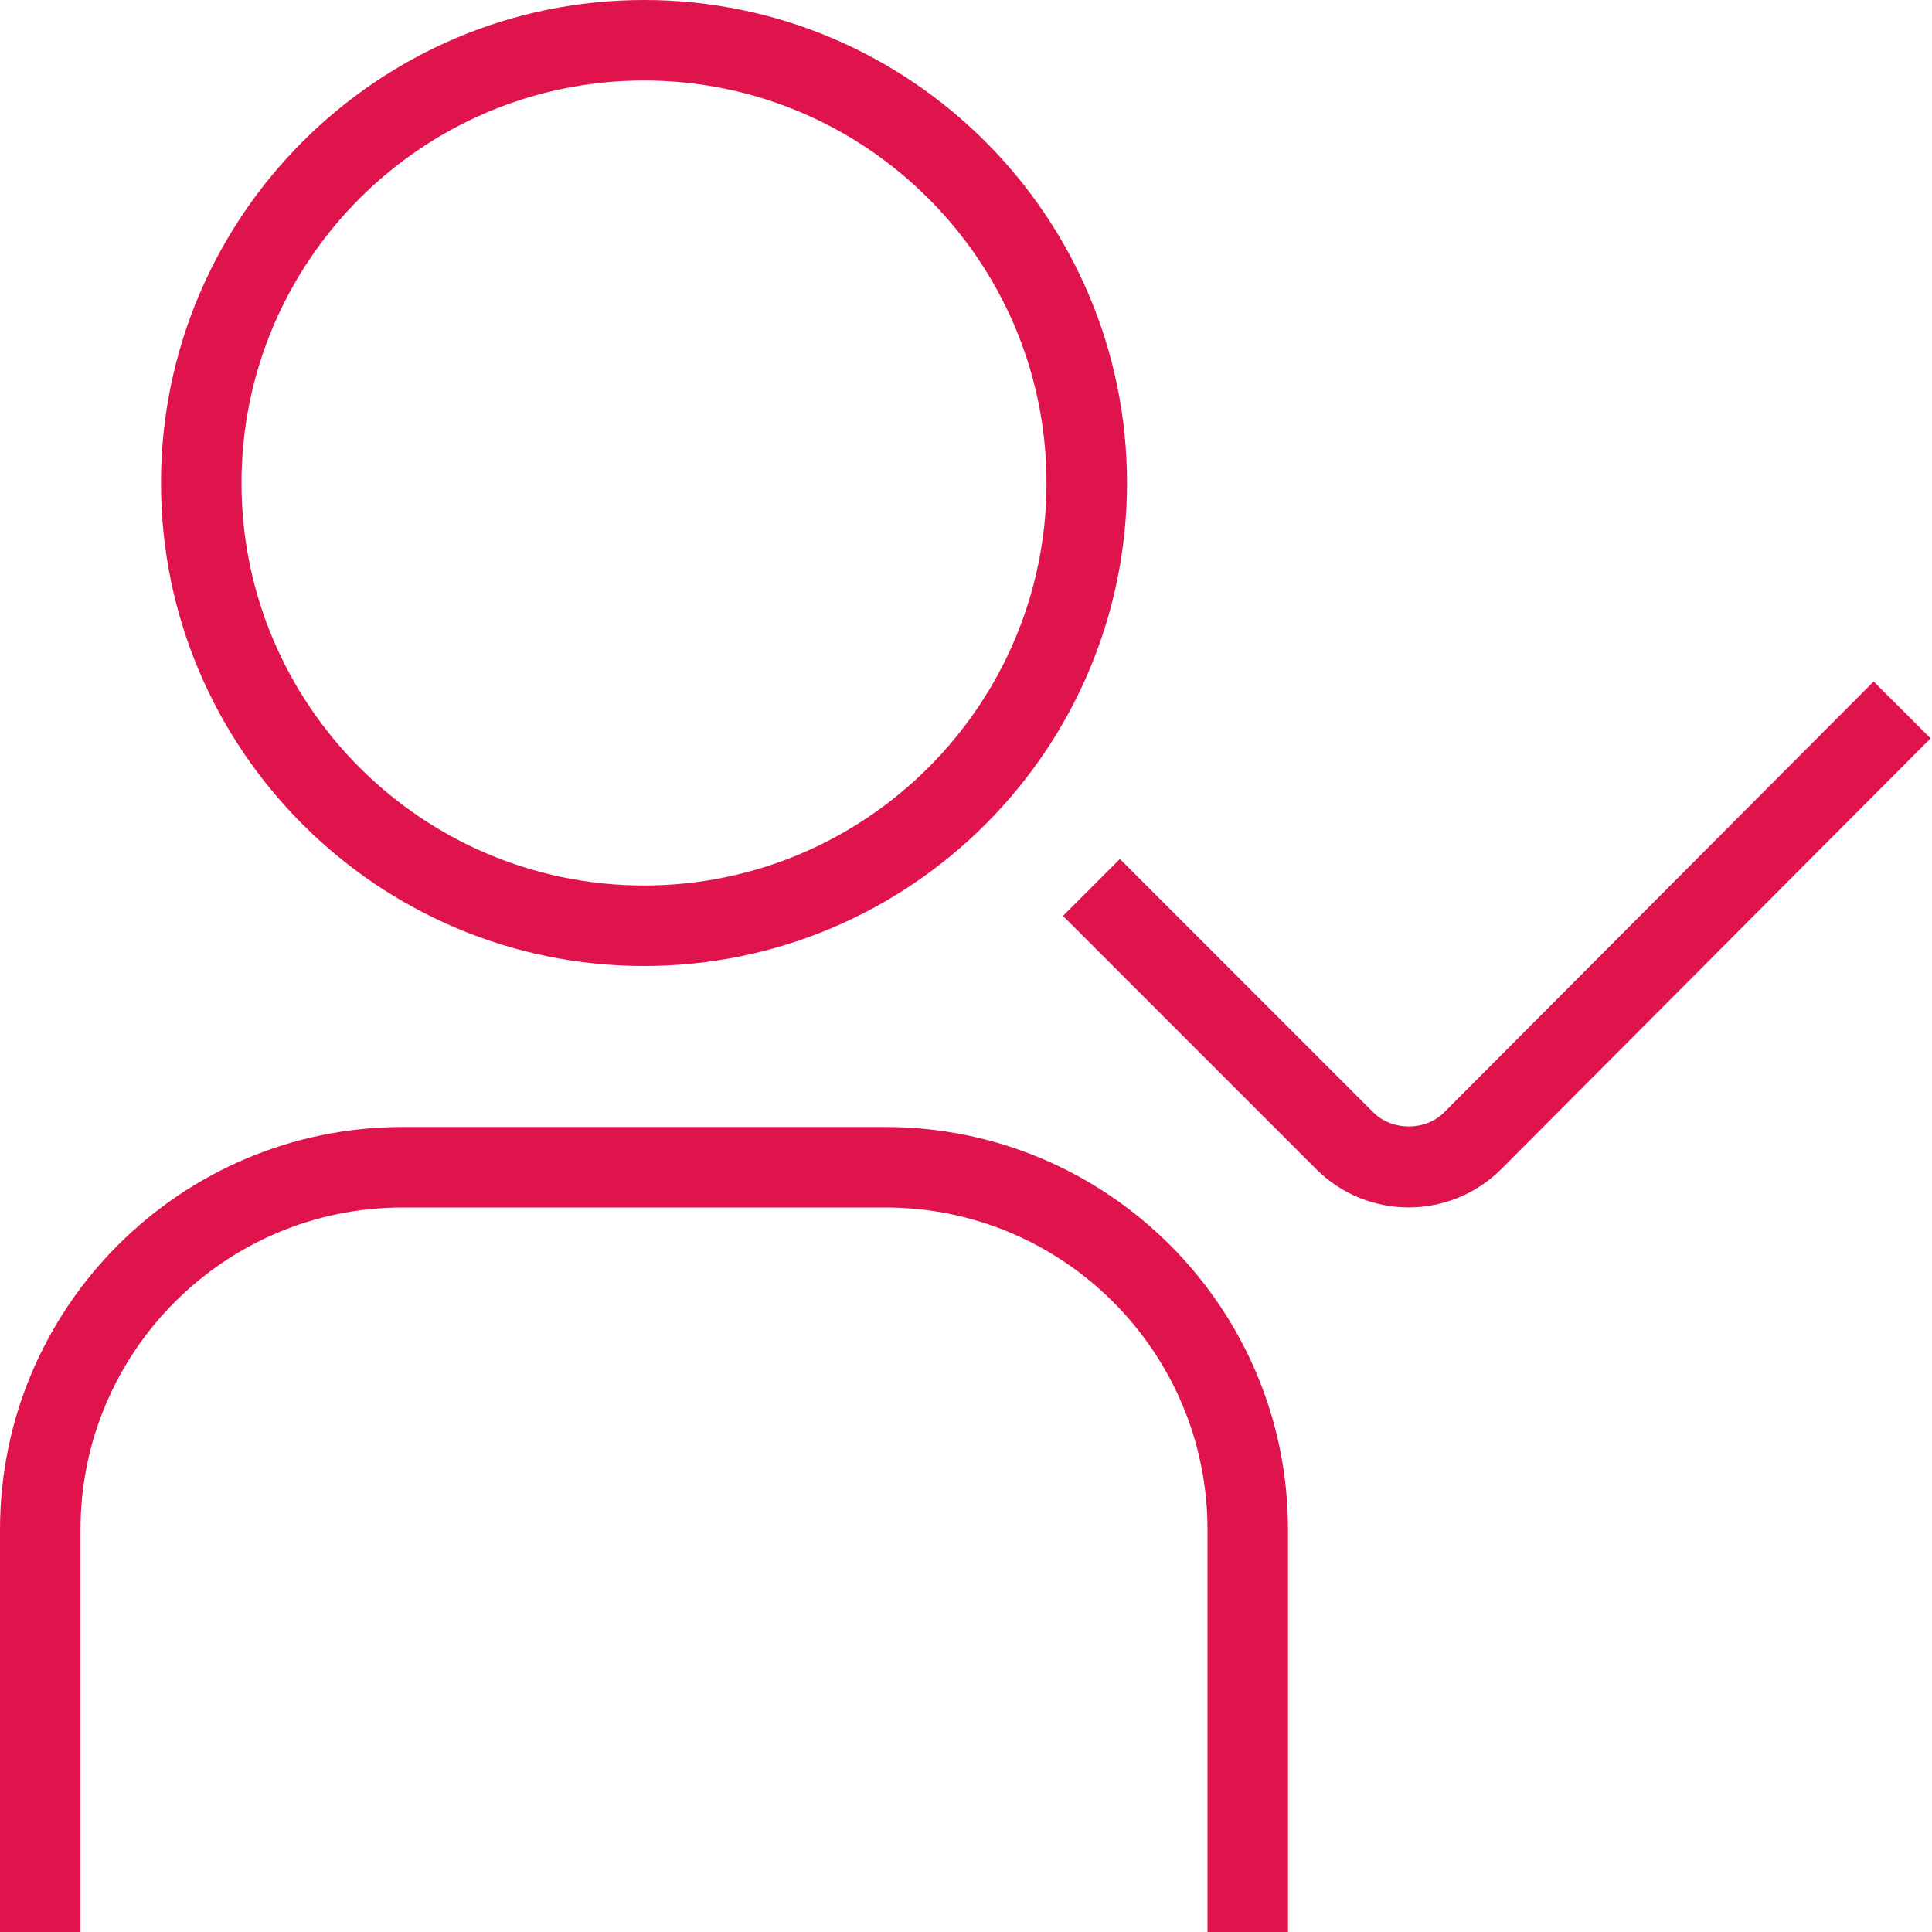
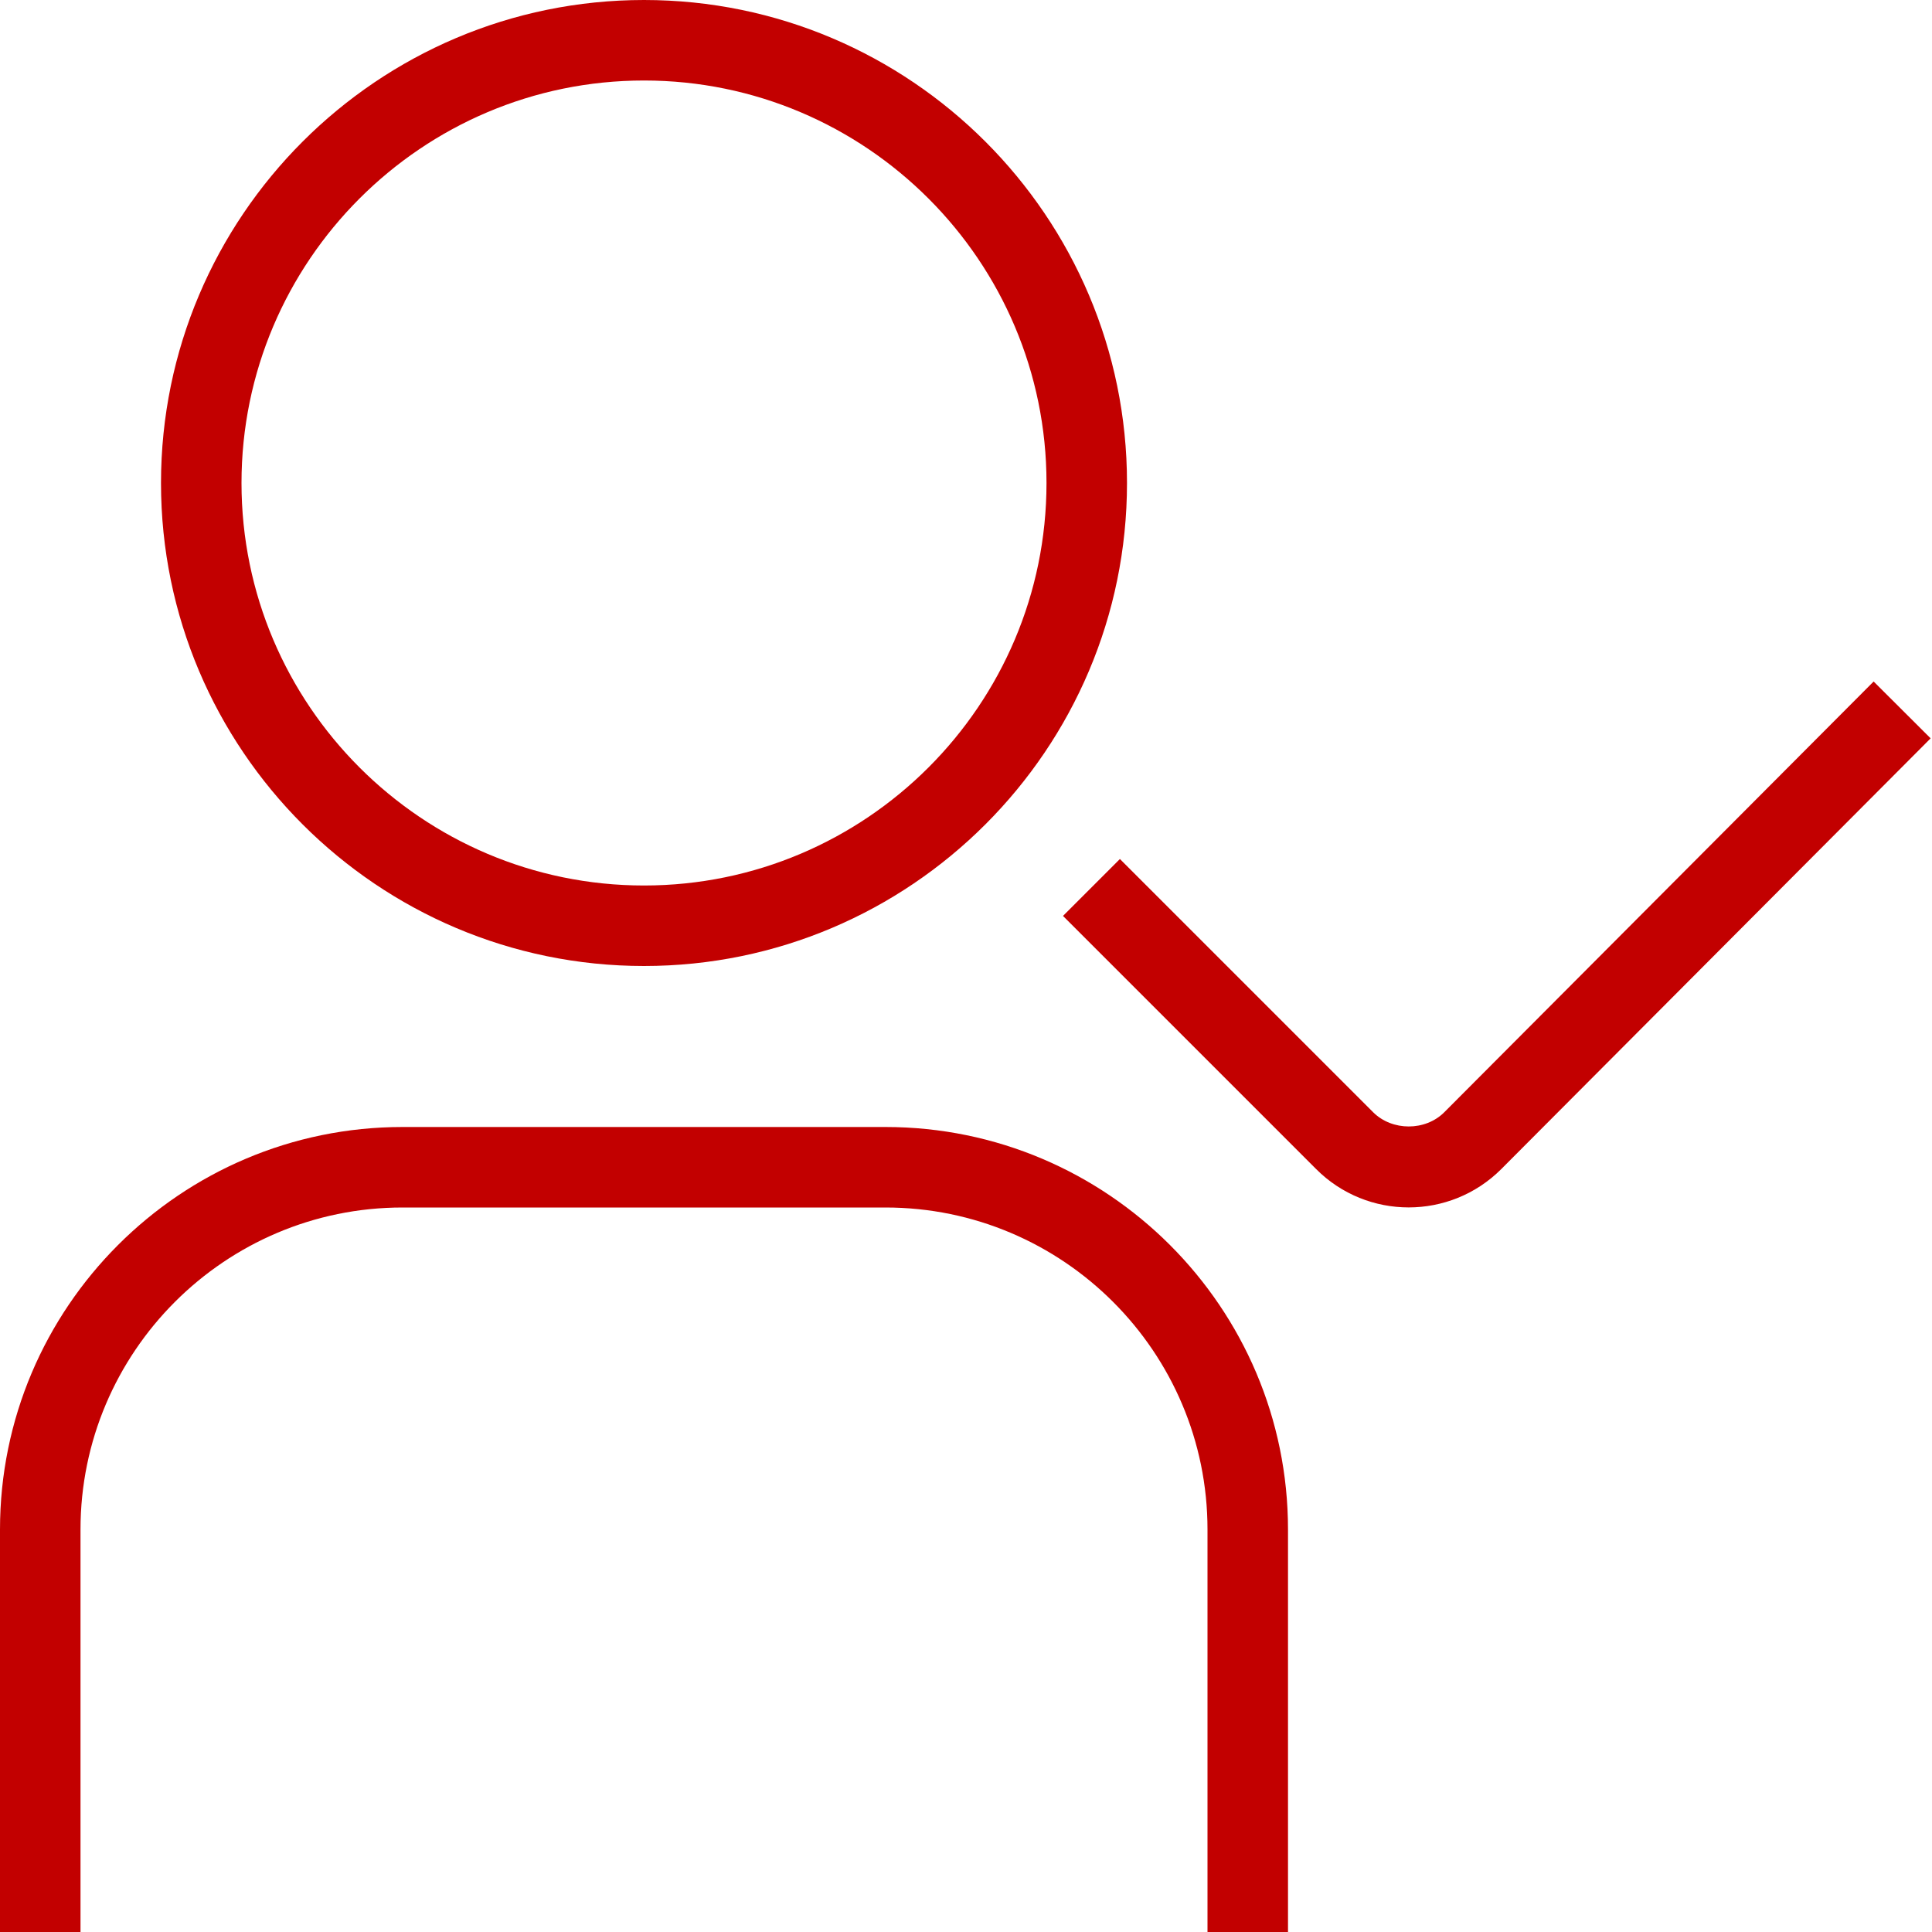
- <svg xmlns="http://www.w3.org/2000/svg" fill="#E0144C" id="Layer_1" data-name="Layer 1" viewBox="0 0 24 24">
+ <svg xmlns="http://www.w3.org/2000/svg" fill="#C20000" id="Layer_1" data-name="Layer 1" viewBox="0 0 24 24">
  <path d="m8,12c3.309,0,6-2.691,6-6S11.309,0,8,0,2,2.691,2,6s2.691,6,6,6Zm0-11c2.757,0,5,2.243,5,5s-2.243,5-5,5-5-2.243-5-5S5.243,1,8,1Zm8,18v5h-1v-5c0-2.206-1.794-4-4-4h-6c-2.206,0-4,1.794-4,4v5H0v-5c0-2.757,2.243-5,5-5h6c2.757,0,5,2.243,5,5Zm7.982-9.827l-5.333,5.35c-.317.317-.734.476-1.15.476s-.833-.159-1.149-.476l-3.145-3.145.707-.707,3.145,3.145c.236.236.649.237.885,0l5.333-5.35.708.706Z" />
</svg>
